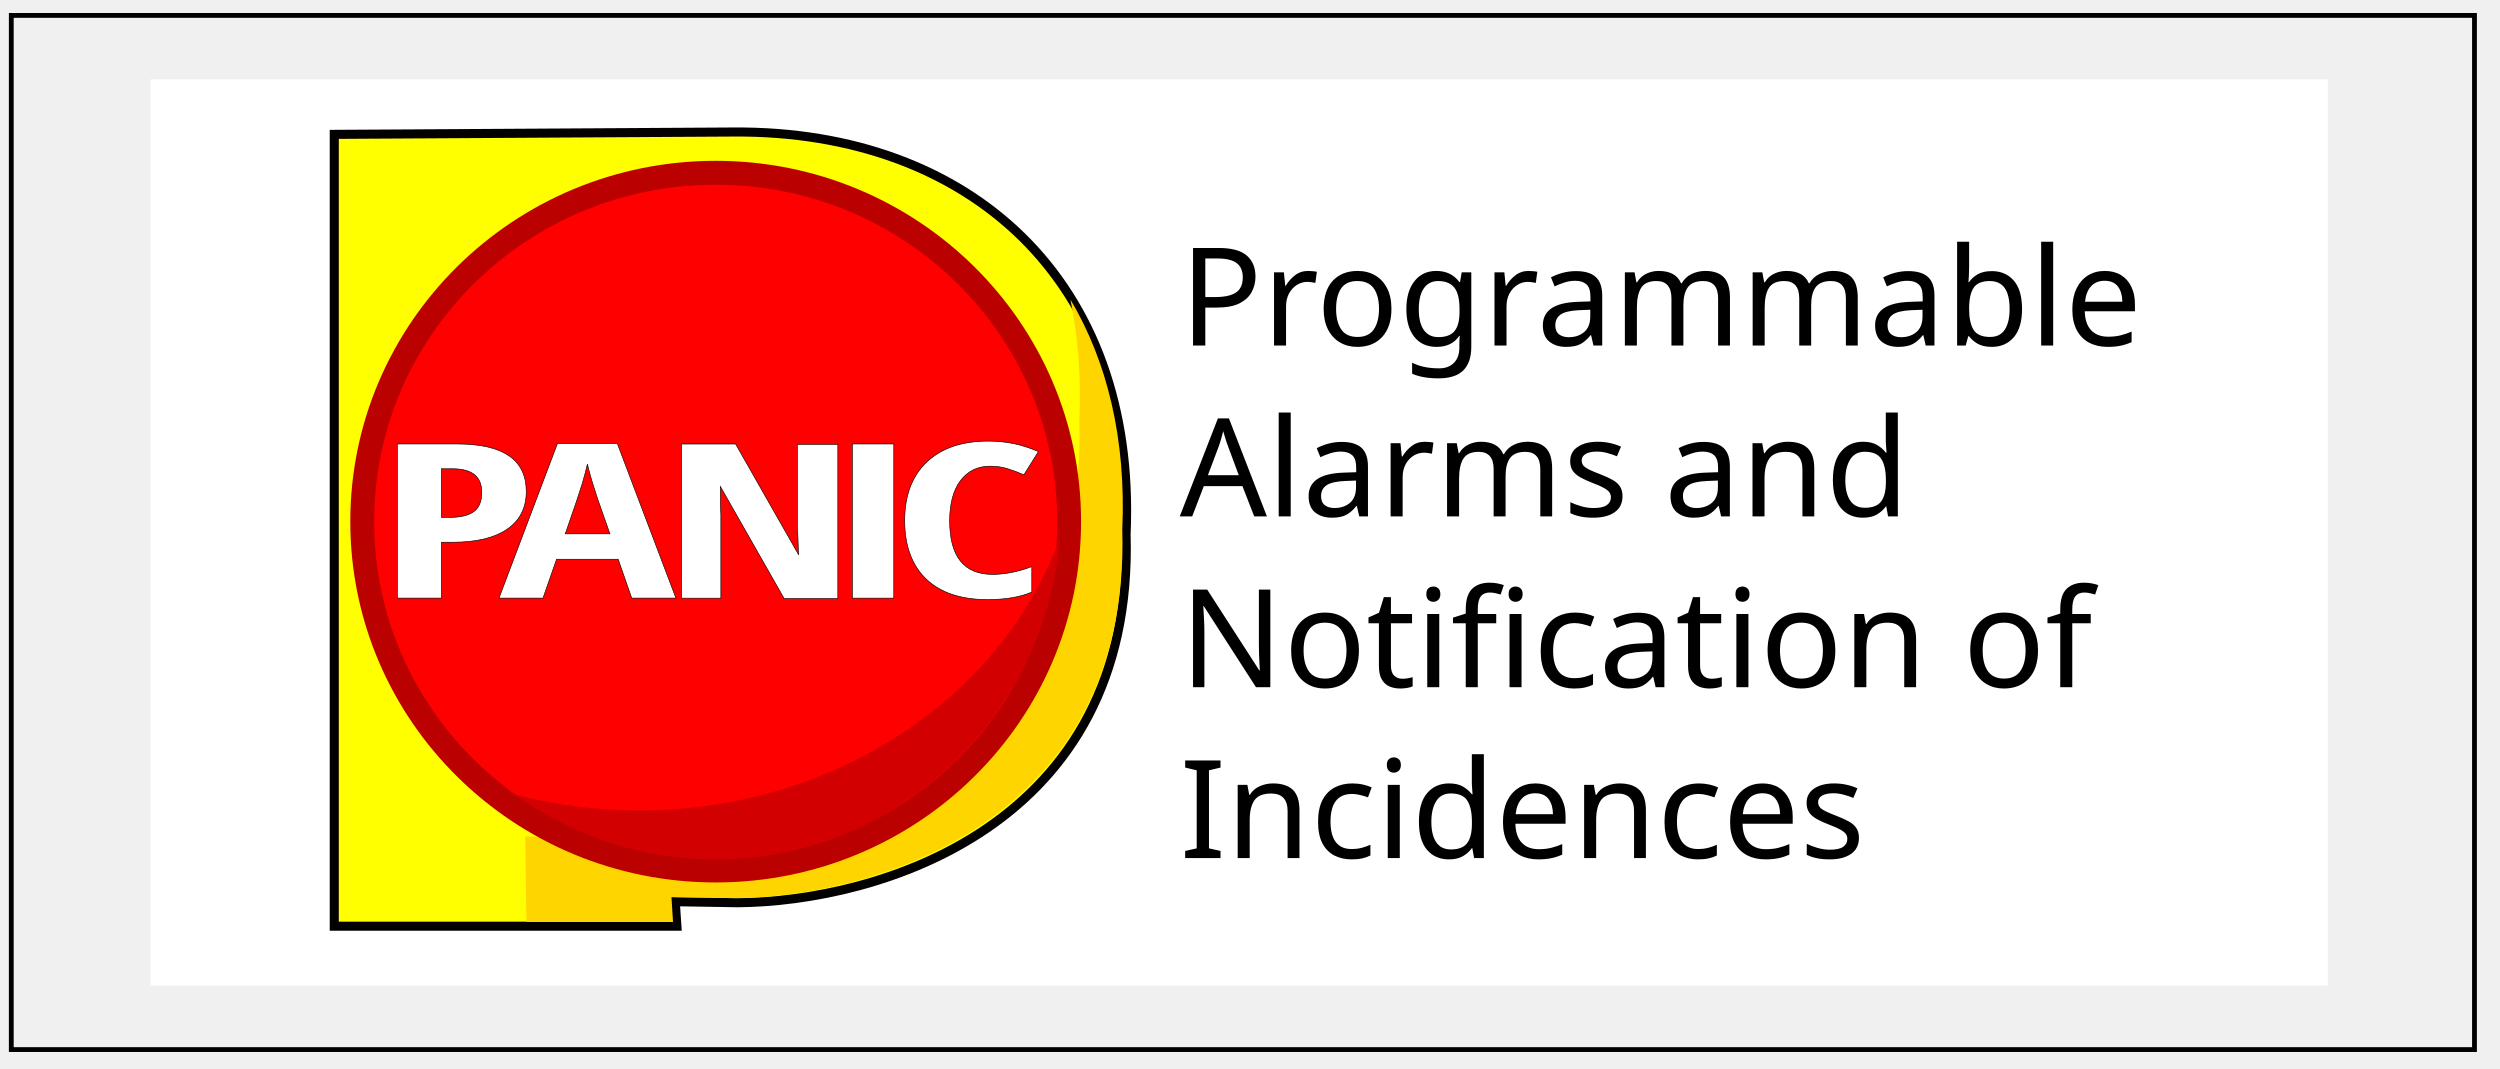
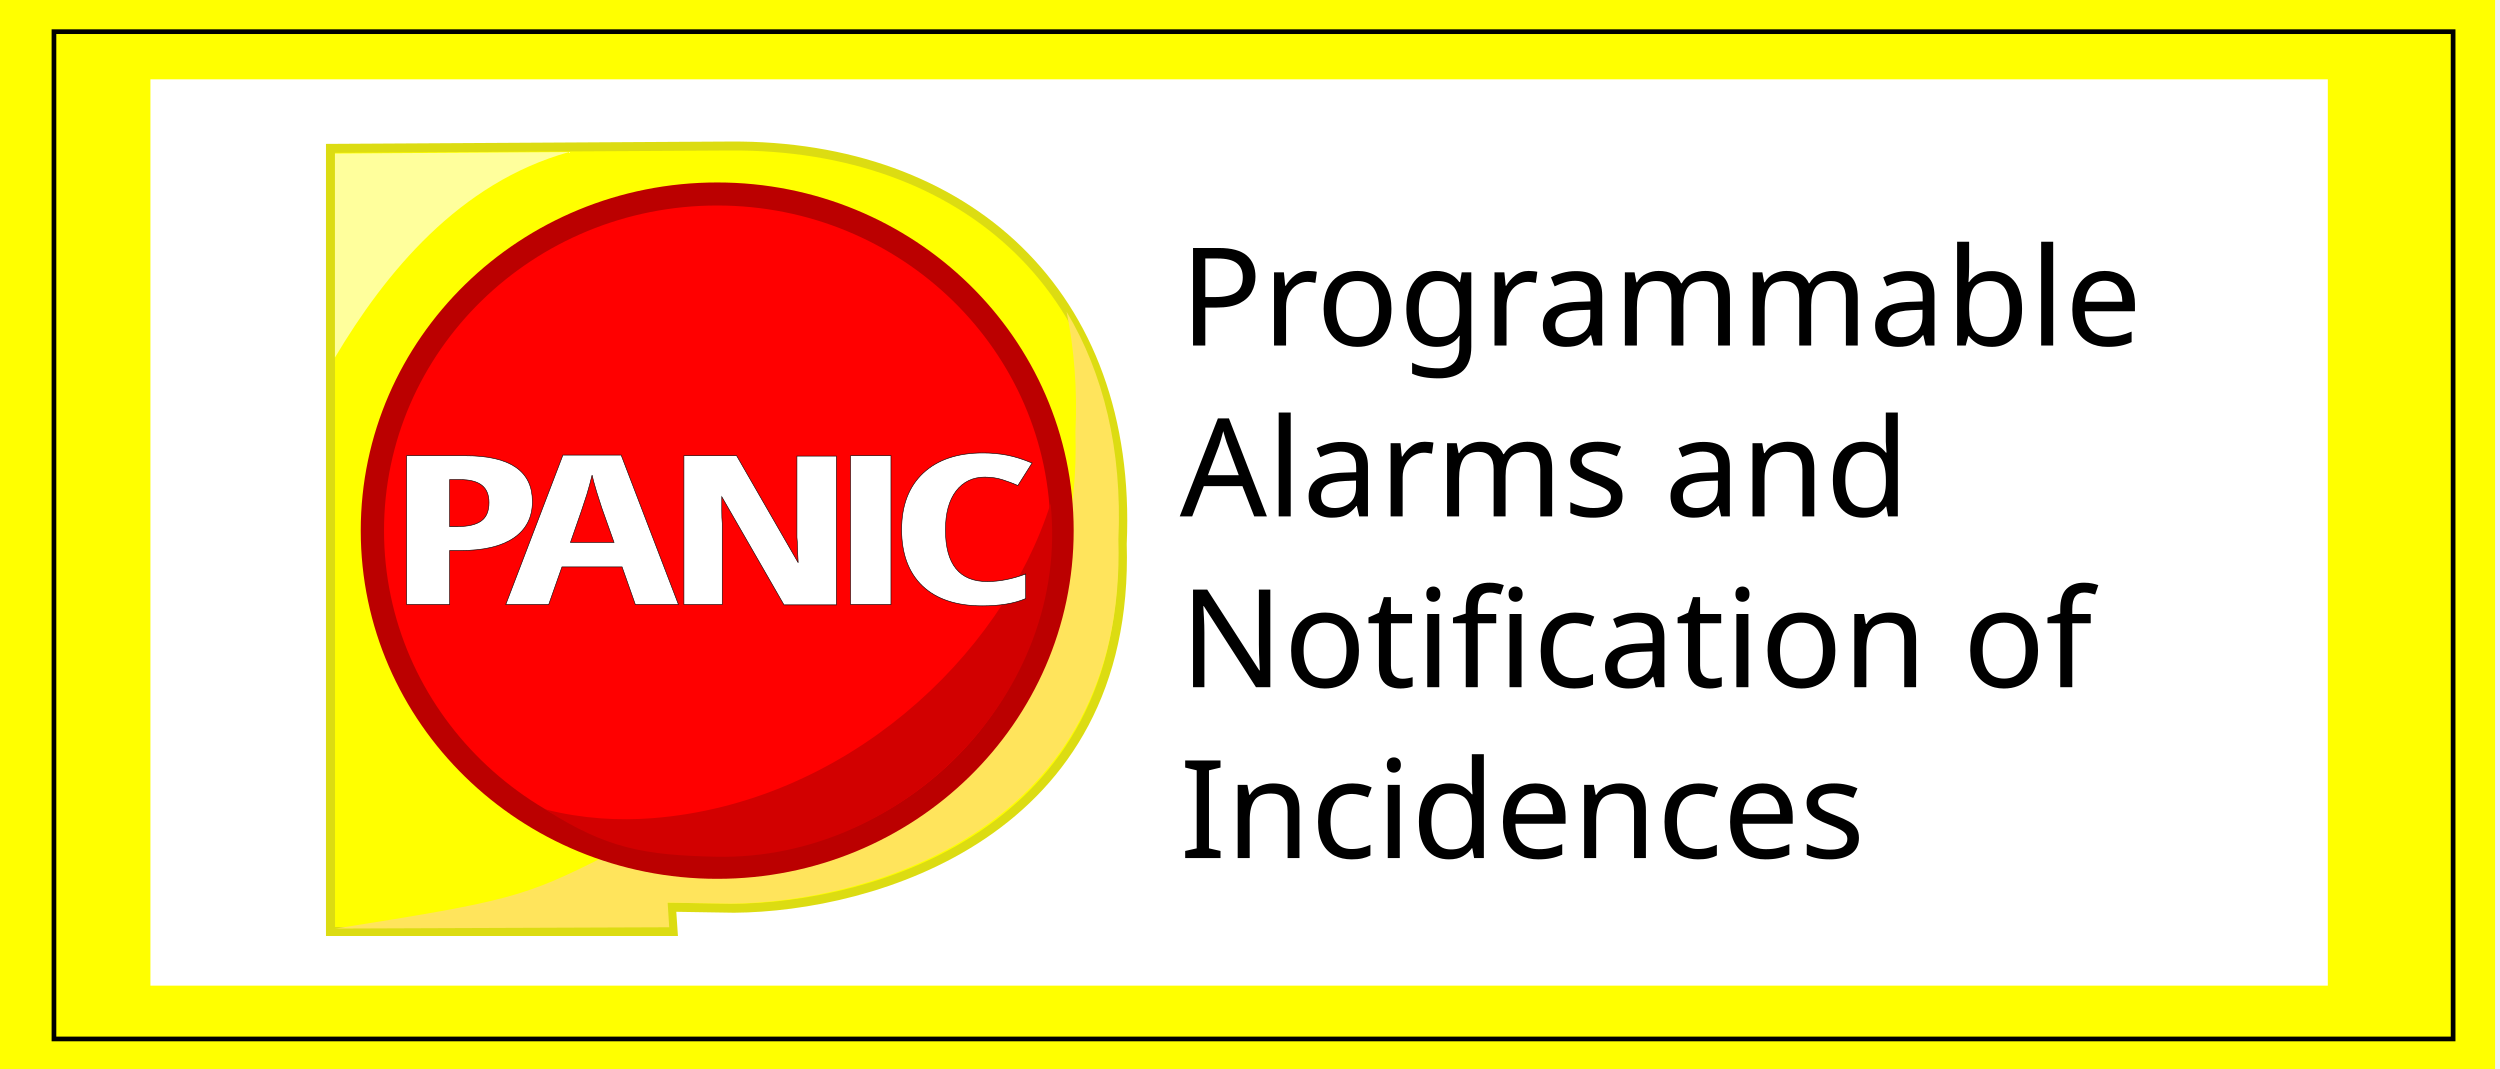
<svg xmlns="http://www.w3.org/2000/svg" xmlns:ns2="http://www.openswatchbook.org/uri/2009/osb" xmlns:xlink="http://www.w3.org/1999/xlink" width="468" height="200" id="svg4216" version="1.1">
  <defs id="defs4218">
    <linearGradient y2="517.234" x2="194.804" y1="517.234" x1="139.363" gradientTransform="matrix(1.24132,0,0,1.180271,-187.7526,-580.0399)" gradientUnits="userSpaceOnUse" id="linearGradient4146" xlink:href="#linearGradient5634-1-4" />
    <linearGradient id="linearGradient5634-1-4" ns2:paint="solid">
      <stop style="stop-color:#030000;stop-opacity:1;" offset="0" id="stop5636-5-1" />
    </linearGradient>
    <linearGradient y2="517.234" x2="194.804" y1="517.234" x1="139.363" gradientTransform="matrix(1.24132,0,0,1.180271,-186.0567,-570.829)" gradientUnits="userSpaceOnUse" id="linearGradient4262" xlink:href="#linearGradient5634-1-4" />
    <linearGradient xlink:href="#linearGradient5634-1-4" id="linearGradient4309" gradientUnits="userSpaceOnUse" gradientTransform="matrix(1.24132,0,0,1.180271,-186.0567,-570.829)" x1="139.363" y1="517.234" x2="194.804" y2="517.234" />
    <linearGradient xlink:href="#linearGradient5634-1-4" id="linearGradient4335" gradientUnits="userSpaceOnUse" gradientTransform="matrix(2.187718,0,0,2.163831,-306.2809,-1097.214)" x1="139.363" y1="517.234" x2="194.804" y2="517.234" />
    <linearGradient xlink:href="#linearGradient5634-1-4-7" id="linearGradient3898" gradientUnits="userSpaceOnUse" gradientTransform="matrix(1.267692,0,0,1.205384,-165.2402,-647.6731)" x1="139.363" y1="517.234" x2="194.804" y2="517.234" />
    <linearGradient id="linearGradient5634-1-4-7" ns2:paint="solid">
      <stop style="stop-color:#030000;stop-opacity:1;" offset="0" id="stop5636-5-1-0" />
    </linearGradient>
    <linearGradient y2="517.234" x2="194.804" y1="517.234" x1="139.363" gradientTransform="matrix(1.267692,0,0,1.205384,-192.3256,-593.108)" gradientUnits="userSpaceOnUse" id="linearGradient4146-3" xlink:href="#linearGradient5634-1-4-1" />
    <linearGradient id="linearGradient5634-1-4-1" ns2:paint="solid">
      <stop style="stop-color:#030000;stop-opacity:1;" offset="0" id="stop5636-5-1-6" />
    </linearGradient>
    <linearGradient y2="517.234" x2="194.804" y1="517.234" x1="139.363" gradientTransform="matrix(1.267692,0,0,1.205384,-165.016,-647.4074)" gradientUnits="userSpaceOnUse" id="linearGradient3927" xlink:href="#linearGradient5634-1-4-1" />
    <linearGradient xlink:href="#linearGradient5634-1-4-1" id="linearGradient4105" gradientUnits="userSpaceOnUse" gradientTransform="matrix(1.267692,0,0,1.205384,-165.016,-647.4074)" x1="139.363" y1="517.234" x2="194.804" y2="517.234" />
    <linearGradient xlink:href="#linearGradient5634-1-4-7" id="linearGradient4107" gradientUnits="userSpaceOnUse" gradientTransform="matrix(1.267692,0,0,1.205384,-165.2402,-647.6731)" x1="139.363" y1="517.234" x2="194.804" y2="517.234" />
+     <linearGradient xlink:href="#linearGradient5634-1-4-0" id="linearGradient4659" gradientUnits="userSpaceOnUse" gradientTransform="matrix(1.267692,0,0,1.205384,1.403622,-506.6564)" x1="139.363" y1="517.234" x2="194.804" y2="517.234" />
+     <linearGradient id="linearGradient5634-1-4-0" ns2:paint="solid">
+       <stop style="stop-color:#030000;stop-opacity:1;" offset="0" id="stop5636-5-1-8" />
+     </linearGradient>
+     <linearGradient xlink:href="#linearGradient5634-1-4-7-1" id="linearGradient3898-0" gradientUnits="userSpaceOnUse" gradientTransform="matrix(1.267692,0,0,1.205384,0.9005915,-507.2278)" x1="139.363" y1="517.234" x2="194.804" y2="517.234" />
+     <linearGradient id="linearGradient5634-1-4-7-1" ns2:paint="solid">
+       <stop style="stop-color:#030000;stop-opacity:1;" offset="0" id="stop5636-5-1-0-5" />
+     </linearGradient>
+     <linearGradient y2="517.234" x2="194.804" y1="517.234" x1="139.363" gradientTransform="matrix(1.267692,0,0,1.205384,-192.3256,-593.108)" gradientUnits="userSpaceOnUse" id="linearGradient4146-37" xlink:href="#linearGradient5634-1-4-2" />
+     <linearGradient id="linearGradient5634-1-4-2" ns2:paint="solid">
+       <stop style="stop-color:#dcdc12;stop-opacity:1;" offset="0" id="stop5636-5-1-9" />
+     </linearGradient>
+     <linearGradient y2="517.234" x2="194.804" y1="517.234" x1="139.363" gradientTransform="matrix(1.267692,0,0,1.205384,1.124812,-506.9621)" gradientUnits="userSpaceOnUse" id="linearGradient3816" xlink:href="#linearGradient5634-1-4-2" />
+     <linearGradient xlink:href="#linearGradient5634-1-4-2" id="linearGradient3920" gradientUnits="userSpaceOnUse" gradientTransform="matrix(1.267692,0,0,1.205384,1.124812,-506.9621)" x1="139.363" y1="517.234" x2="194.804" y2="517.234" />
+     <linearGradient xlink:href="#linearGradient5634-1-4-7-1" id="linearGradient3922" gradientUnits="userSpaceOnUse" gradientTransform="matrix(1.267692,0,0,1.205384,0.9005915,-507.2278)" x1="139.363" y1="517.234" x2="194.804" y2="517.234" />
+     <linearGradient xlink:href="#linearGradient5634-1-4-0" id="linearGradient3924" gradientUnits="userSpaceOnUse" gradientTransform="matrix(1.267692,0,0,1.205384,1.403622,-506.6564)" x1="139.363" y1="517.234" x2="194.804" y2="517.234" />
  </defs>
  <g id="layer1" transform="translate(0,140)">
+     <rect style="fill:#ffff00;fill-opacity:1;stroke:#000000;stroke-width:0;stroke-miterlimit:4;stroke-opacity:1;stroke-dasharray:none" id="rect3926" width="467.721" height="201.737" x="-0.642" y="-0.452" transform="translate(0,-140)" />
+     <rect style="fill:none;stroke:#000000;stroke-width:0.877;stroke-miterlimit:4;stroke-opacity:1;stroke-dasharray:none" id="rect4111" width="449.123" height="188.563" x="10.1" y="-134.071" />
    <rect style="fill:#ffffff;fill-opacity:1;stroke:#da0000;stroke-width:0;stroke-miterlimit:4;stroke-opacity:1;stroke-dasharray:none" id="rect4109" width="407.608" height="169.661" x="28.159" y="14.852" transform="translate(0,-140)" />
    <text xml:space="preserve" style="font-size:63.959px;font-style:normal;font-weight:normal;line-height:125%;letter-spacing:0px;word-spacing:0px;fill:#000000;fill-opacity:1;stroke:none;font-family:Sans" x="220.853" y="-75.315" id="text4311">
      <tspan id="tspan4313" x="220.853" y="-75.315" style="font-size:25.584px;font-style:normal;font-variant:normal;font-weight:500;font-stretch:normal;font-family:OmegaSerifCommon;-inkscape-font-specification:OmegaSerifCommon Medium">Programmable </tspan>
      <tspan x="220.853" y="-43.335" id="tspan4315" style="font-size:25.584px;font-style:normal;font-variant:normal;font-weight:500;font-stretch:normal;font-family:OmegaSerifCommon;-inkscape-font-specification:OmegaSerifCommon Medium">Alarms and </tspan>
      <tspan x="220.853" y="-11.356" style="font-size:25.584px;font-style:normal;font-variant:normal;font-weight:500;font-stretch:normal;font-family:OmegaSerifCommon;-inkscape-font-specification:OmegaSerifCommon Medium" id="tspan4321">Notification of </tspan>
      <tspan x="220.853" y="20.623" style="font-size:25.584px;font-style:normal;font-variant:normal;font-weight:500;font-stretch:normal;font-family:OmegaSerifCommon;-inkscape-font-specification:OmegaSerifCommon Medium" id="tspan4323">Incidences</tspan>
    </text>
-     <g id="g4092" transform="matrix(3.104213,0,0,3.104213,-22.7951,53.61088)">
-       <path id="path6257-9-7-4-5" d="m 51.842,-7.931 -3.778,-0.062 0.1,1.479 -20.663,0 0,-47.753 24.127,-0.143 c 14.147,-0.084 24.295,8.921 23.624,24.257 0.51,17.717 -15.085,22.159 -23.409,22.222 z" style="font-size:180px;font-style:normal;font-variant:normal;font-weight:bold;font-stretch:condensed;line-height:125%;letter-spacing:0px;word-spacing:0px;fill:#ffff00;fill-opacity:1;stroke:url(#linearGradient4105);stroke-width:0.547;stroke-linecap:butt;stroke-linejoin:miter;stroke-miterlimit:4;stroke-opacity:1;stroke-dasharray:none;font-family:Open Sans Condensed;-inkscape-font-specification:'Open Sans Condensed, Bold Condensed'" />
-       <path id="path6257-9-7-4-5-7" d="m 71.899,-44.304 c 0.456,2.284 0.656,4.721 0.531,7.344 0.626,19.997 -18.526,25.023 -28.75,25.094 l -4.656,-0.062 0.062,5.156 8.844,0 -0.094,-1.5 3.781,0.062 c 8.324,-0.062 23.916,-4.501 23.406,-22.219 0.24,-5.482 -0.911,-10.137 -3.125,-13.875 z" style="font-size:180px;font-style:normal;font-variant:normal;font-weight:bold;font-stretch:condensed;line-height:125%;letter-spacing:0px;word-spacing:0px;fill:#ffd500;fill-opacity:1;stroke:url(#linearGradient4107);stroke-width:0;stroke-linecap:butt;stroke-linejoin:miter;stroke-miterlimit:4;stroke-opacity:1;stroke-dasharray:none;font-family:Open Sans Condensed;-inkscape-font-specification:'Open Sans Condensed, Bold Condensed'" />
-       <ellipse transform="matrix(1.314864,0,0,1.316507,-790.4462,-855.4309)" ry="15.981" rx="16.211" cy="626.292" cx="639.571" id="path5771-7-1-4-8-2-8-6-38" style="fill:#ff0000;fill-opacity:1;stroke:#bb0000;stroke-width:1.094;stroke-miterlimit:4;stroke-opacity:1;stroke-dasharray:none" d="m 655.781,626.292 c 0,8.826 -7.258,15.981 -16.211,15.981 -8.953,0 -16.211,-7.155 -16.211,-15.981 0,-8.826 7.258,-15.981 16.211,-15.981 8.953,0 16.211,7.155 16.211,15.981 z" />
-       <g style="fill:#ffffff;stroke:#000000;stroke-width:0.025;stroke-miterlimit:4;stroke-opacity:1;stroke-dasharray:none" transform="matrix(1.395652,0,0,1.527057,-217.5373,-1134.298)" id="g3738-8-5-7-1-8">
-         <g style="stroke:#000000;stroke-width:0.025;stroke-miterlimit:4;stroke-opacity:1;stroke-dasharray:none" id="g3846-1-3-7-6">
-           <path d="m 183.869,721.364 q 0,0.97 -0.825,1.491 -0.818,0.516 -2.369,0.516 l -0.475,0 0,2.207 -1.901,0 0,-6.089 2.592,0 q 2.977,0 2.977,1.874 z m -3.669,1.024 0.363,0 q 0.699,0 1.041,-0.229 0.342,-0.229 0.342,-0.75 0,-0.479 -0.314,-0.708 -0.314,-0.233 -0.971,-0.233 l -0.461,0 0,1.92 z" style="font-size:180px;font-style:normal;font-variant:normal;font-weight:bold;font-stretch:condensed;line-height:125%;letter-spacing:0px;word-spacing:0px;fill:#ffffff;fill-opacity:1;stroke:#000000;stroke-width:0.025;stroke-miterlimit:4;stroke-opacity:1;stroke-dasharray:none;font-family:Open Sans Condensed;-inkscape-font-specification:'Open Sans Condensed, Bold Condensed'" id="path3359-81-3-3-8-2-2-5-1" />
-           <path d="m 188.427,725.578 -0.587,-1.537 -2.662,0 -0.587,1.537 -1.901,0 2.53,-6.114 2.579,0 2.537,6.114 -1.908,0 z m -0.943,-2.54 -0.545,-1.416 q -0.049,-0.129 -0.224,-0.646 -0.168,-0.521 -0.203,-0.695 -0.091,0.358 -0.231,0.791 -0.14,0.429 -0.727,1.966 l 1.929,0 z" style="font-size:180px;font-style:normal;font-variant:normal;font-weight:bold;font-stretch:condensed;line-height:125%;letter-spacing:0px;word-spacing:0px;fill:#ffffff;fill-opacity:1;stroke:#000000;stroke-width:0.025;stroke-miterlimit:4;stroke-opacity:1;stroke-dasharray:none;font-family:Open Sans Condensed;-inkscape-font-specification:'Open Sans Condensed, Bold Condensed'" id="path3361-2-9-5-2-3-2-5-5" />
-           <path d="m 195.011,725.593 -2.755,-4.425 c 0.002,0.309 -0.008,0.847 0.021,1.083 l 0,3.328 -1.698,0 0,-6.089 2.334,0 2.727,4.379 c -0.032,-0.425 -0.026,-0.821 -0.056,-1.041 l 0,-3.323 1.747,0 0,6.089 c -0.756,0.003 -1.982,-0.002 -2.32,0 z" style="font-size:180px;font-style:normal;font-variant:normal;font-weight:bold;font-stretch:condensed;line-height:125%;letter-spacing:0px;word-spacing:0px;fill:#ffffff;fill-opacity:1;stroke:#000000;stroke-width:0.025;stroke-miterlimit:4;stroke-opacity:1;stroke-dasharray:none;font-family:Open Sans Condensed;-inkscape-font-specification:'Open Sans Condensed, Bold Condensed'" id="path3363-4-4-3-7-3-2-9-9" />
-           <path d="m 197.96,725.578 0,-6.089 1.789,0 0,6.089 -1.789,0 z" style="font-size:180px;font-style:normal;font-variant:normal;font-weight:bold;font-stretch:condensed;line-height:125%;letter-spacing:0px;word-spacing:0px;fill:#ffffff;fill-opacity:1;stroke:#000000;stroke-width:0.025;stroke-miterlimit:4;stroke-opacity:1;stroke-dasharray:none;font-family:Open Sans Condensed;-inkscape-font-specification:'Open Sans Condensed, Bold Condensed'" id="path3365-02-4-4-7-0-4-8-2" />
-           <path d="m 203.924,720.365 q -0.818,0 -1.293,0.571 -0.468,0.571 -0.468,1.587 0,2.116 1.852,2.116 0.811,0 1.698,-0.308 l 0,1.008 q -0.748,0.296 -1.915,0.296 -1.726,0 -2.655,-0.816 -0.922,-0.82 -0.922,-2.303 0,-1.483 0.95,-2.311 0.957,-0.829 2.655,-0.829 0.559,0 1.069,0.092 0.517,0.092 1.104,0.321 l -0.629,0.92 q -0.314,-0.129 -0.671,-0.233 -0.356,-0.108 -0.776,-0.108 z" style="font-size:180px;font-style:normal;font-variant:normal;font-weight:bold;font-stretch:condensed;line-height:125%;letter-spacing:0px;word-spacing:0px;fill:#ffffff;fill-opacity:1;stroke:#000000;stroke-width:0.025;stroke-miterlimit:4;stroke-opacity:1;stroke-dasharray:none;font-family:Open Sans Condensed;-inkscape-font-specification:'Open Sans Condensed, Bold Condensed'" id="path3367-5-9-7-9-0-3-9-0" />
+     <g id="g3906" transform="matrix(3.103731,0,0,3.070003,-539.1423,-376.7935)">
+       <path id="path6257-9-7-4-5" d="m 217.983,132.514 -3.778,-0.062 0.1,1.479 -20.663,0 0,-47.753 24.127,-0.143 c 14.147,-0.084 24.295,8.921 23.624,24.257 0.51,17.717 -15.085,22.159 -23.409,22.222 z" style="font-size:180px;font-style:normal;font-variant:normal;font-weight:bold;font-stretch:condensed;line-height:125%;letter-spacing:0px;word-spacing:0px;fill:#ffff00;fill-opacity:1;stroke:url(#linearGradient3920);stroke-width:0.547;stroke-linecap:butt;stroke-linejoin:miter;stroke-miterlimit:4;stroke-opacity:1;stroke-dasharray:none;font-family:Open Sans Condensed;-inkscape-font-specification:'Open Sans Condensed, Bold Condensed'" />
+       <path id="path6257-9-7-4-5-7" d="m 238.04,96.141 c 0.456,2.284 0.656,4.721 0.531,7.344 0.626,19.997 -18.526,25.023 -28.75,25.094 l 0.422,0.743 c -4.915,2.5 -5.771,2.749 -16.305,4.431 l 20.133,-0.08 -0.094,-1.5 3.781,0.062 c 8.324,-0.062 23.916,-4.501 23.406,-22.219 0.24,-5.482 -0.911,-10.137 -3.125,-13.875 z" style="font-size:180px;font-style:normal;font-variant:normal;font-weight:bold;font-stretch:condensed;line-height:125%;letter-spacing:0px;word-spacing:0px;fill:#ffe45c;fill-opacity:1;stroke:url(#linearGradient3922);stroke-width:0;stroke-linecap:butt;stroke-linejoin:miter;stroke-miterlimit:4;stroke-opacity:1;stroke-dasharray:none;font-family:Open Sans Condensed;-inkscape-font-specification:'Open Sans Condensed, Bold Condensed'" />
+       <ellipse transform="matrix(1.28296,0,0,1.284563,-603.578,-695.0228)" ry="15.981" rx="16.211" cy="626.292" cx="639.571" id="path5771-7-1-4-8-2-8-6" style="fill:#ff0000;fill-opacity:1;stroke:#bb0000;stroke-width:1.094;stroke-miterlimit:4;stroke-opacity:1;stroke-dasharray:none" d="m 655.781,626.292 c 0,8.826 -7.258,15.981 -16.211,15.981 -8.953,0 -16.211,-7.155 -16.211,-15.981 0,-8.826 7.258,-15.981 16.211,-15.981 8.953,0 16.211,7.155 16.211,15.981 z" />
+       <path id="path5771-7-1-4-8-2-8-6-3" d="m 237.075,107.834 c -2.972,9.449 -12.468,18.285 -24.03,19.189 -1.969,0.154 -4.158,0.05 -6.453,-0.537 3.703,2.387 5.969,2.796 10.343,2.886 11.191,0.231 21.329,-9.947 20.139,-21.538 z" style="fill:#d20000;fill-opacity:1;stroke:#da0000;stroke-width:0;stroke-miterlimit:4;stroke-opacity:1;stroke-dasharray:none" />
+       <path id="path4657" d="m 208.034,86.4 -14.125,0.094 0,12.438 c 3.064,-5.201 7.494,-10.661 14.125,-12.531 z" style="font-size:180px;font-style:normal;font-variant:normal;font-weight:bold;font-stretch:condensed;line-height:125%;letter-spacing:0px;word-spacing:0px;fill:#ffff9c;fill-opacity:1;stroke:url(#linearGradient3924);stroke-width:0;stroke-linecap:butt;stroke-linejoin:miter;stroke-miterlimit:4;stroke-opacity:1;stroke-dasharray:none;font-family:Open Sans Condensed;-inkscape-font-specification:'Open Sans Condensed, Bold Condensed'" />
+       <g style="fill:#ffffff;stroke:#000000;stroke-width:0.025;stroke-miterlimit:4;stroke-opacity:1;stroke-dasharray:none" transform="matrix(1.361788,0,0,1.490004,-44.57029,-967.1233)" id="g3738-8-5-7-1">
+         <g style="stroke:#000000;stroke-width:0.025;stroke-miterlimit:4;stroke-opacity:1;stroke-dasharray:none" id="g3846-1-3-7">
+           <path d="m 183.869,721.364 q 0,0.97 -0.825,1.491 -0.818,0.516 -2.369,0.516 l -0.475,0 0,2.207 -1.901,0 0,-6.089 2.592,0 q 2.977,0 2.977,1.874 z m -3.669,1.024 0.363,0 q 0.699,0 1.041,-0.229 0.342,-0.229 0.342,-0.75 0,-0.479 -0.314,-0.708 -0.314,-0.233 -0.971,-0.233 l -0.461,0 0,1.92 z" style="font-size:180px;font-style:normal;font-variant:normal;font-weight:bold;font-stretch:condensed;line-height:125%;letter-spacing:0px;word-spacing:0px;fill:#ffffff;fill-opacity:1;stroke:#000000;stroke-width:0.025;stroke-miterlimit:4;stroke-opacity:1;stroke-dasharray:none;font-family:Open Sans Condensed;-inkscape-font-specification:'Open Sans Condensed, Bold Condensed'" id="path3359-81-3-3-8-2-2-5" />
+           <path d="m 188.427,725.578 -0.587,-1.537 -2.662,0 -0.587,1.537 -1.901,0 2.53,-6.114 2.579,0 2.537,6.114 -1.908,0 z m -0.943,-2.54 -0.545,-1.416 q -0.049,-0.129 -0.224,-0.646 -0.168,-0.521 -0.203,-0.695 -0.091,0.358 -0.231,0.791 -0.14,0.429 -0.727,1.966 l 1.929,0 z" style="font-size:180px;font-style:normal;font-variant:normal;font-weight:bold;font-stretch:condensed;line-height:125%;letter-spacing:0px;word-spacing:0px;fill:#ffffff;fill-opacity:1;stroke:#000000;stroke-width:0.025;stroke-miterlimit:4;stroke-opacity:1;stroke-dasharray:none;font-family:Open Sans Condensed;-inkscape-font-specification:'Open Sans Condensed, Bold Condensed'" id="path3361-2-9-5-2-3-2-5" />
+           <path d="m 195.011,725.593 -2.755,-4.425 c 0.002,0.309 -0.008,0.847 0.021,1.083 l 0,3.328 -1.698,0 0,-6.089 2.334,0 2.727,4.379 c -0.032,-0.425 -0.026,-0.821 -0.056,-1.041 l 0,-3.323 1.747,0 0,6.089 c -0.756,0.003 -1.982,-0.002 -2.32,0 z" style="font-size:180px;font-style:normal;font-variant:normal;font-weight:bold;font-stretch:condensed;line-height:125%;letter-spacing:0px;word-spacing:0px;fill:#ffffff;fill-opacity:1;stroke:#000000;stroke-width:0.025;stroke-miterlimit:4;stroke-opacity:1;stroke-dasharray:none;font-family:Open Sans Condensed;-inkscape-font-specification:'Open Sans Condensed, Bold Condensed'" id="path3363-4-4-3-7-3-2-9" />
+           <path d="m 197.96,725.578 0,-6.089 1.789,0 0,6.089 -1.789,0 z" style="font-size:180px;font-style:normal;font-variant:normal;font-weight:bold;font-stretch:condensed;line-height:125%;letter-spacing:0px;word-spacing:0px;fill:#ffffff;fill-opacity:1;stroke:#000000;stroke-width:0.025;stroke-miterlimit:4;stroke-opacity:1;stroke-dasharray:none;font-family:Open Sans Condensed;-inkscape-font-specification:'Open Sans Condensed, Bold Condensed'" id="path3365-02-4-4-7-0-4-8" />
+           <path d="m 203.924,720.365 q -0.818,0 -1.293,0.571 -0.468,0.571 -0.468,1.587 0,2.116 1.852,2.116 0.811,0 1.698,-0.308 l 0,1.008 q -0.748,0.296 -1.915,0.296 -1.726,0 -2.655,-0.816 -0.922,-0.82 -0.922,-2.303 0,-1.483 0.95,-2.311 0.957,-0.829 2.655,-0.829 0.559,0 1.069,0.092 0.517,0.092 1.104,0.321 l -0.629,0.92 q -0.314,-0.129 -0.671,-0.233 -0.356,-0.108 -0.776,-0.108 z" style="font-size:180px;font-style:normal;font-variant:normal;font-weight:bold;font-stretch:condensed;line-height:125%;letter-spacing:0px;word-spacing:0px;fill:#ffffff;fill-opacity:1;stroke:#000000;stroke-width:0.025;stroke-miterlimit:4;stroke-opacity:1;stroke-dasharray:none;font-family:Open Sans Condensed;-inkscape-font-specification:'Open Sans Condensed, Bold Condensed'" id="path3367-5-9-7-9-0-3-9" />
        </g>
      </g>
-       <path id="path5771-7-1-4-8-2-8-6-3" d="m 71.269,-29.929 c -3.44,9.526 -13.53,16.434 -25.416,16.434 -2.57,0 -5.05,-0.343 -7.401,-0.944 3.401,2.447 7.535,3.904 12.02,3.904 10.918,0 19.889,-8.539 20.797,-19.393 z" style="fill:#d20000;fill-opacity:1;stroke:#da0000;stroke-width:0;stroke-miterlimit:4;stroke-opacity:1;stroke-dasharray:none" />
    </g>
-     <rect style="fill:none;fill-opacity:1;stroke:#000000;stroke-width:0.9;stroke-miterlimit:4;stroke-opacity:1;stroke-dasharray:none" id="rect4111" width="461.111" height="193.596" x="2.112" y="2.884" transform="translate(0,-140)" />
  </g>
</svg>
